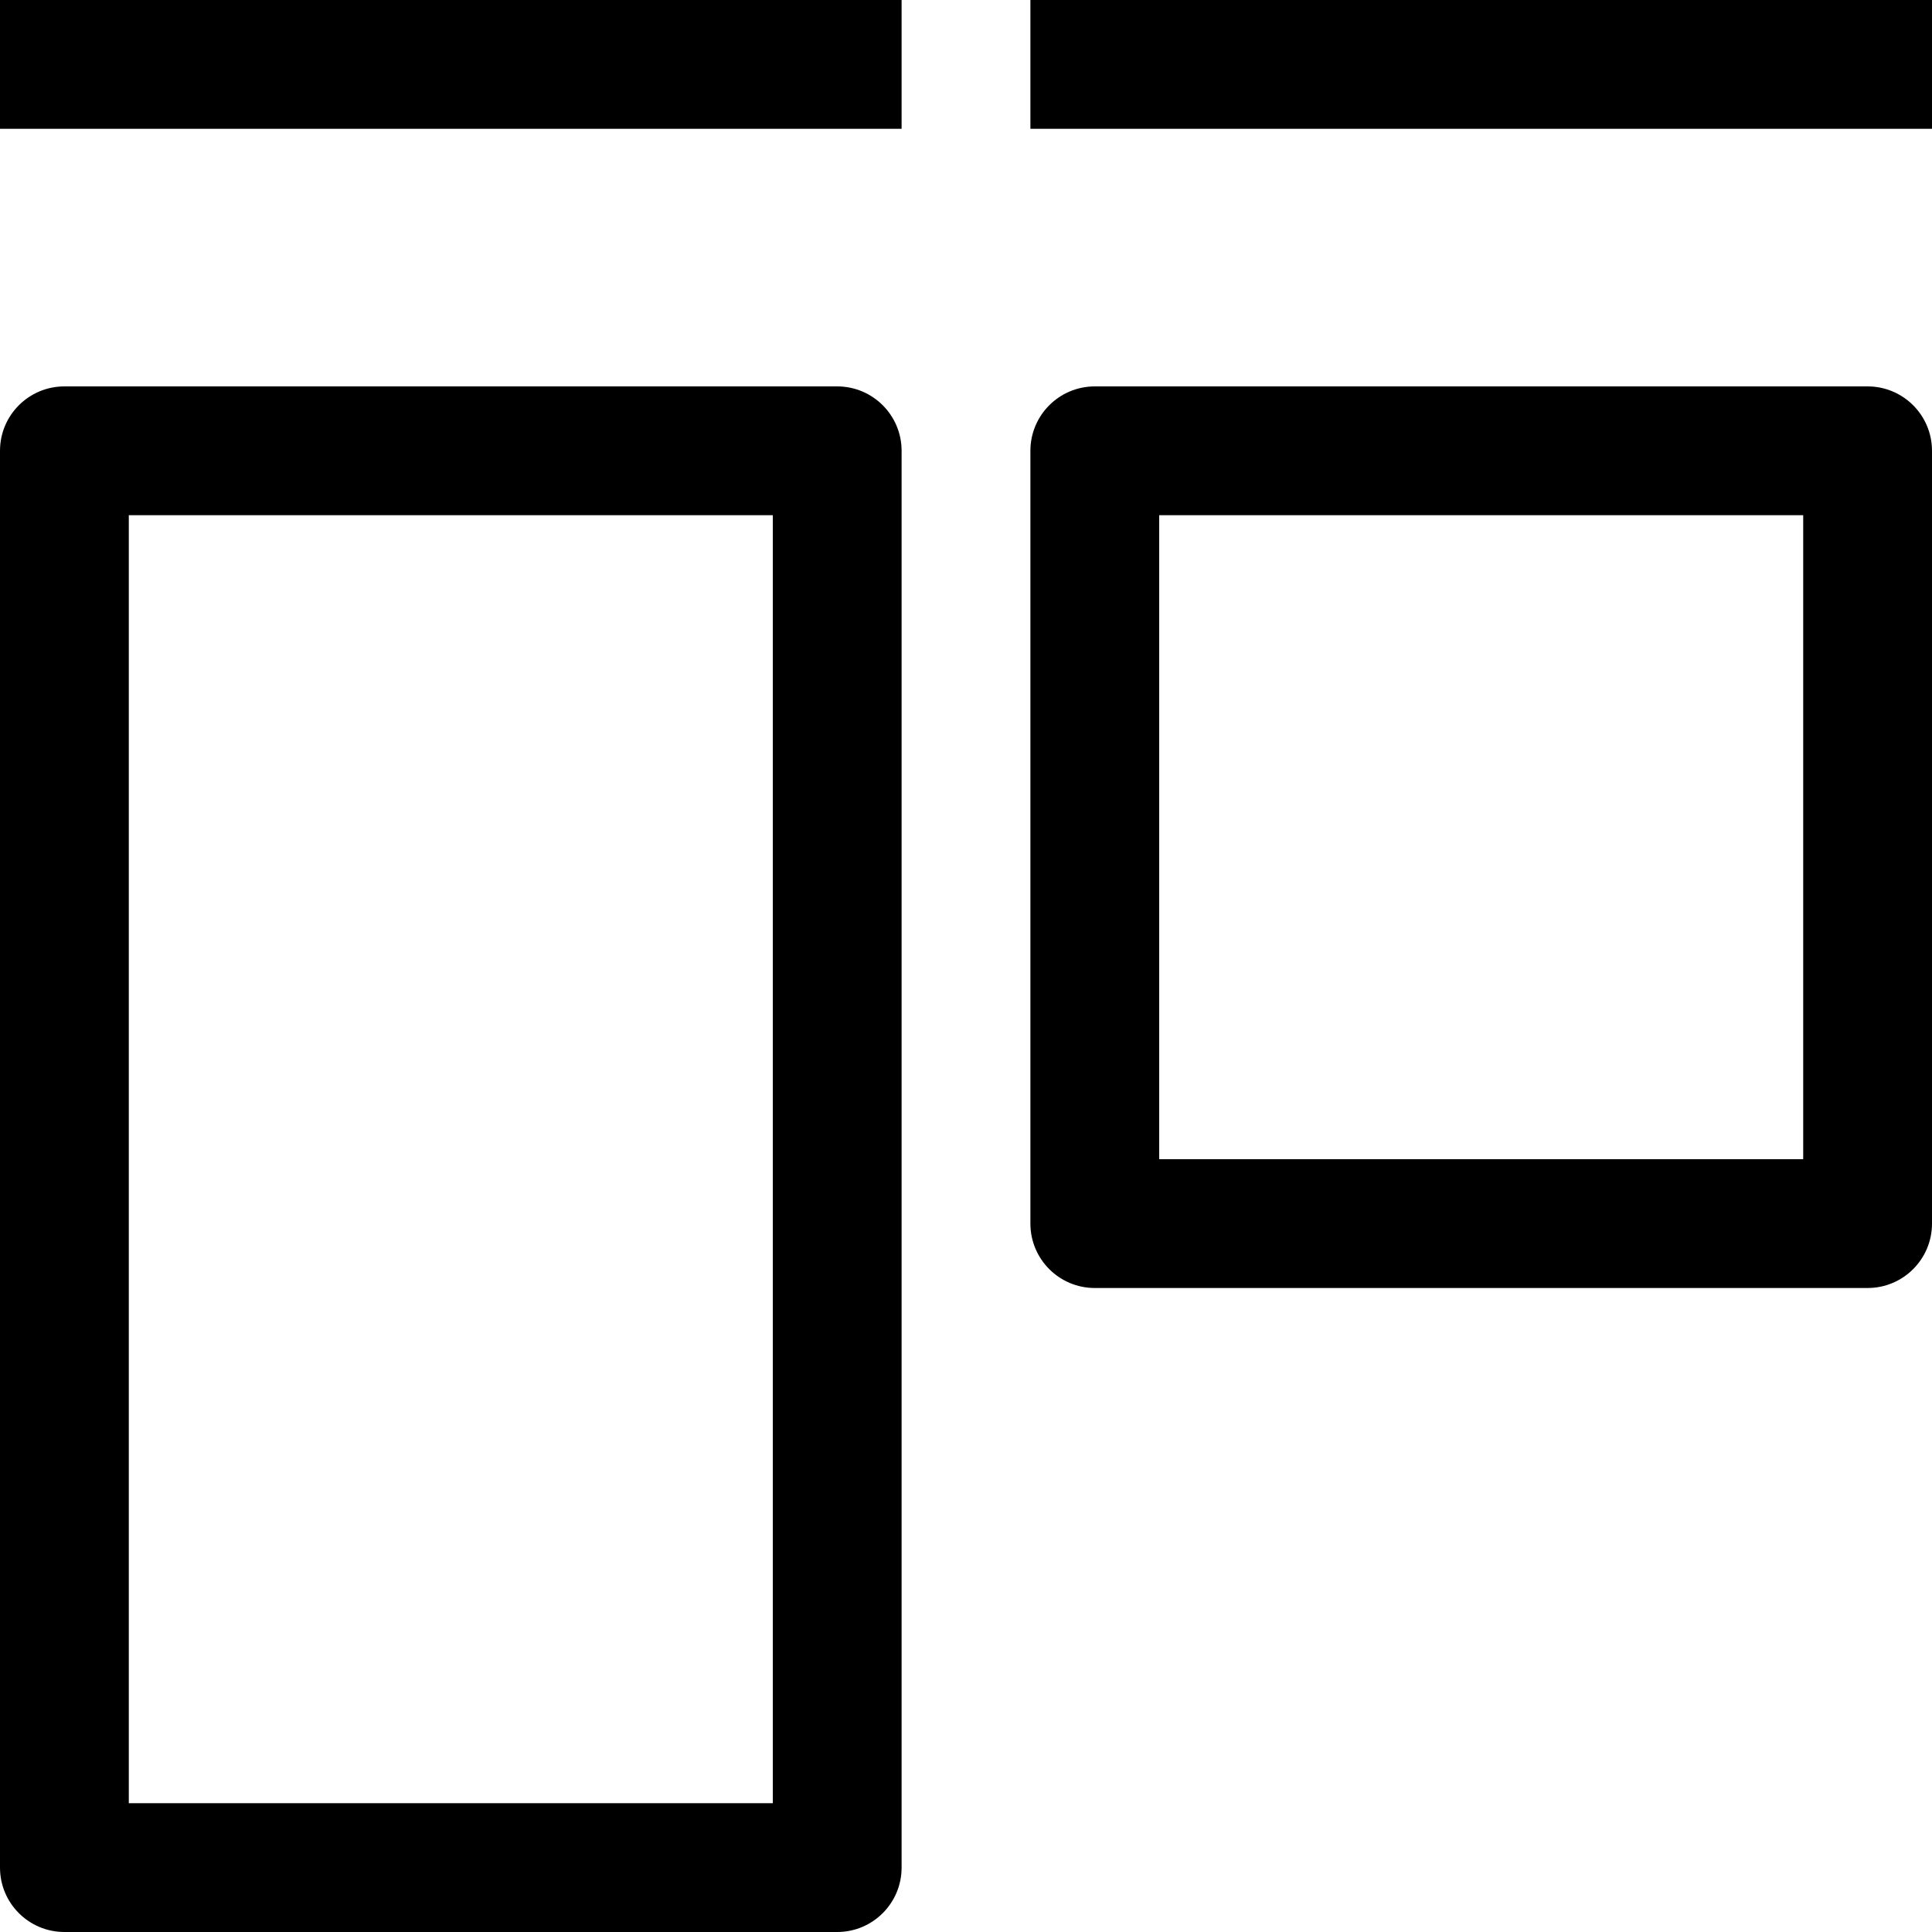
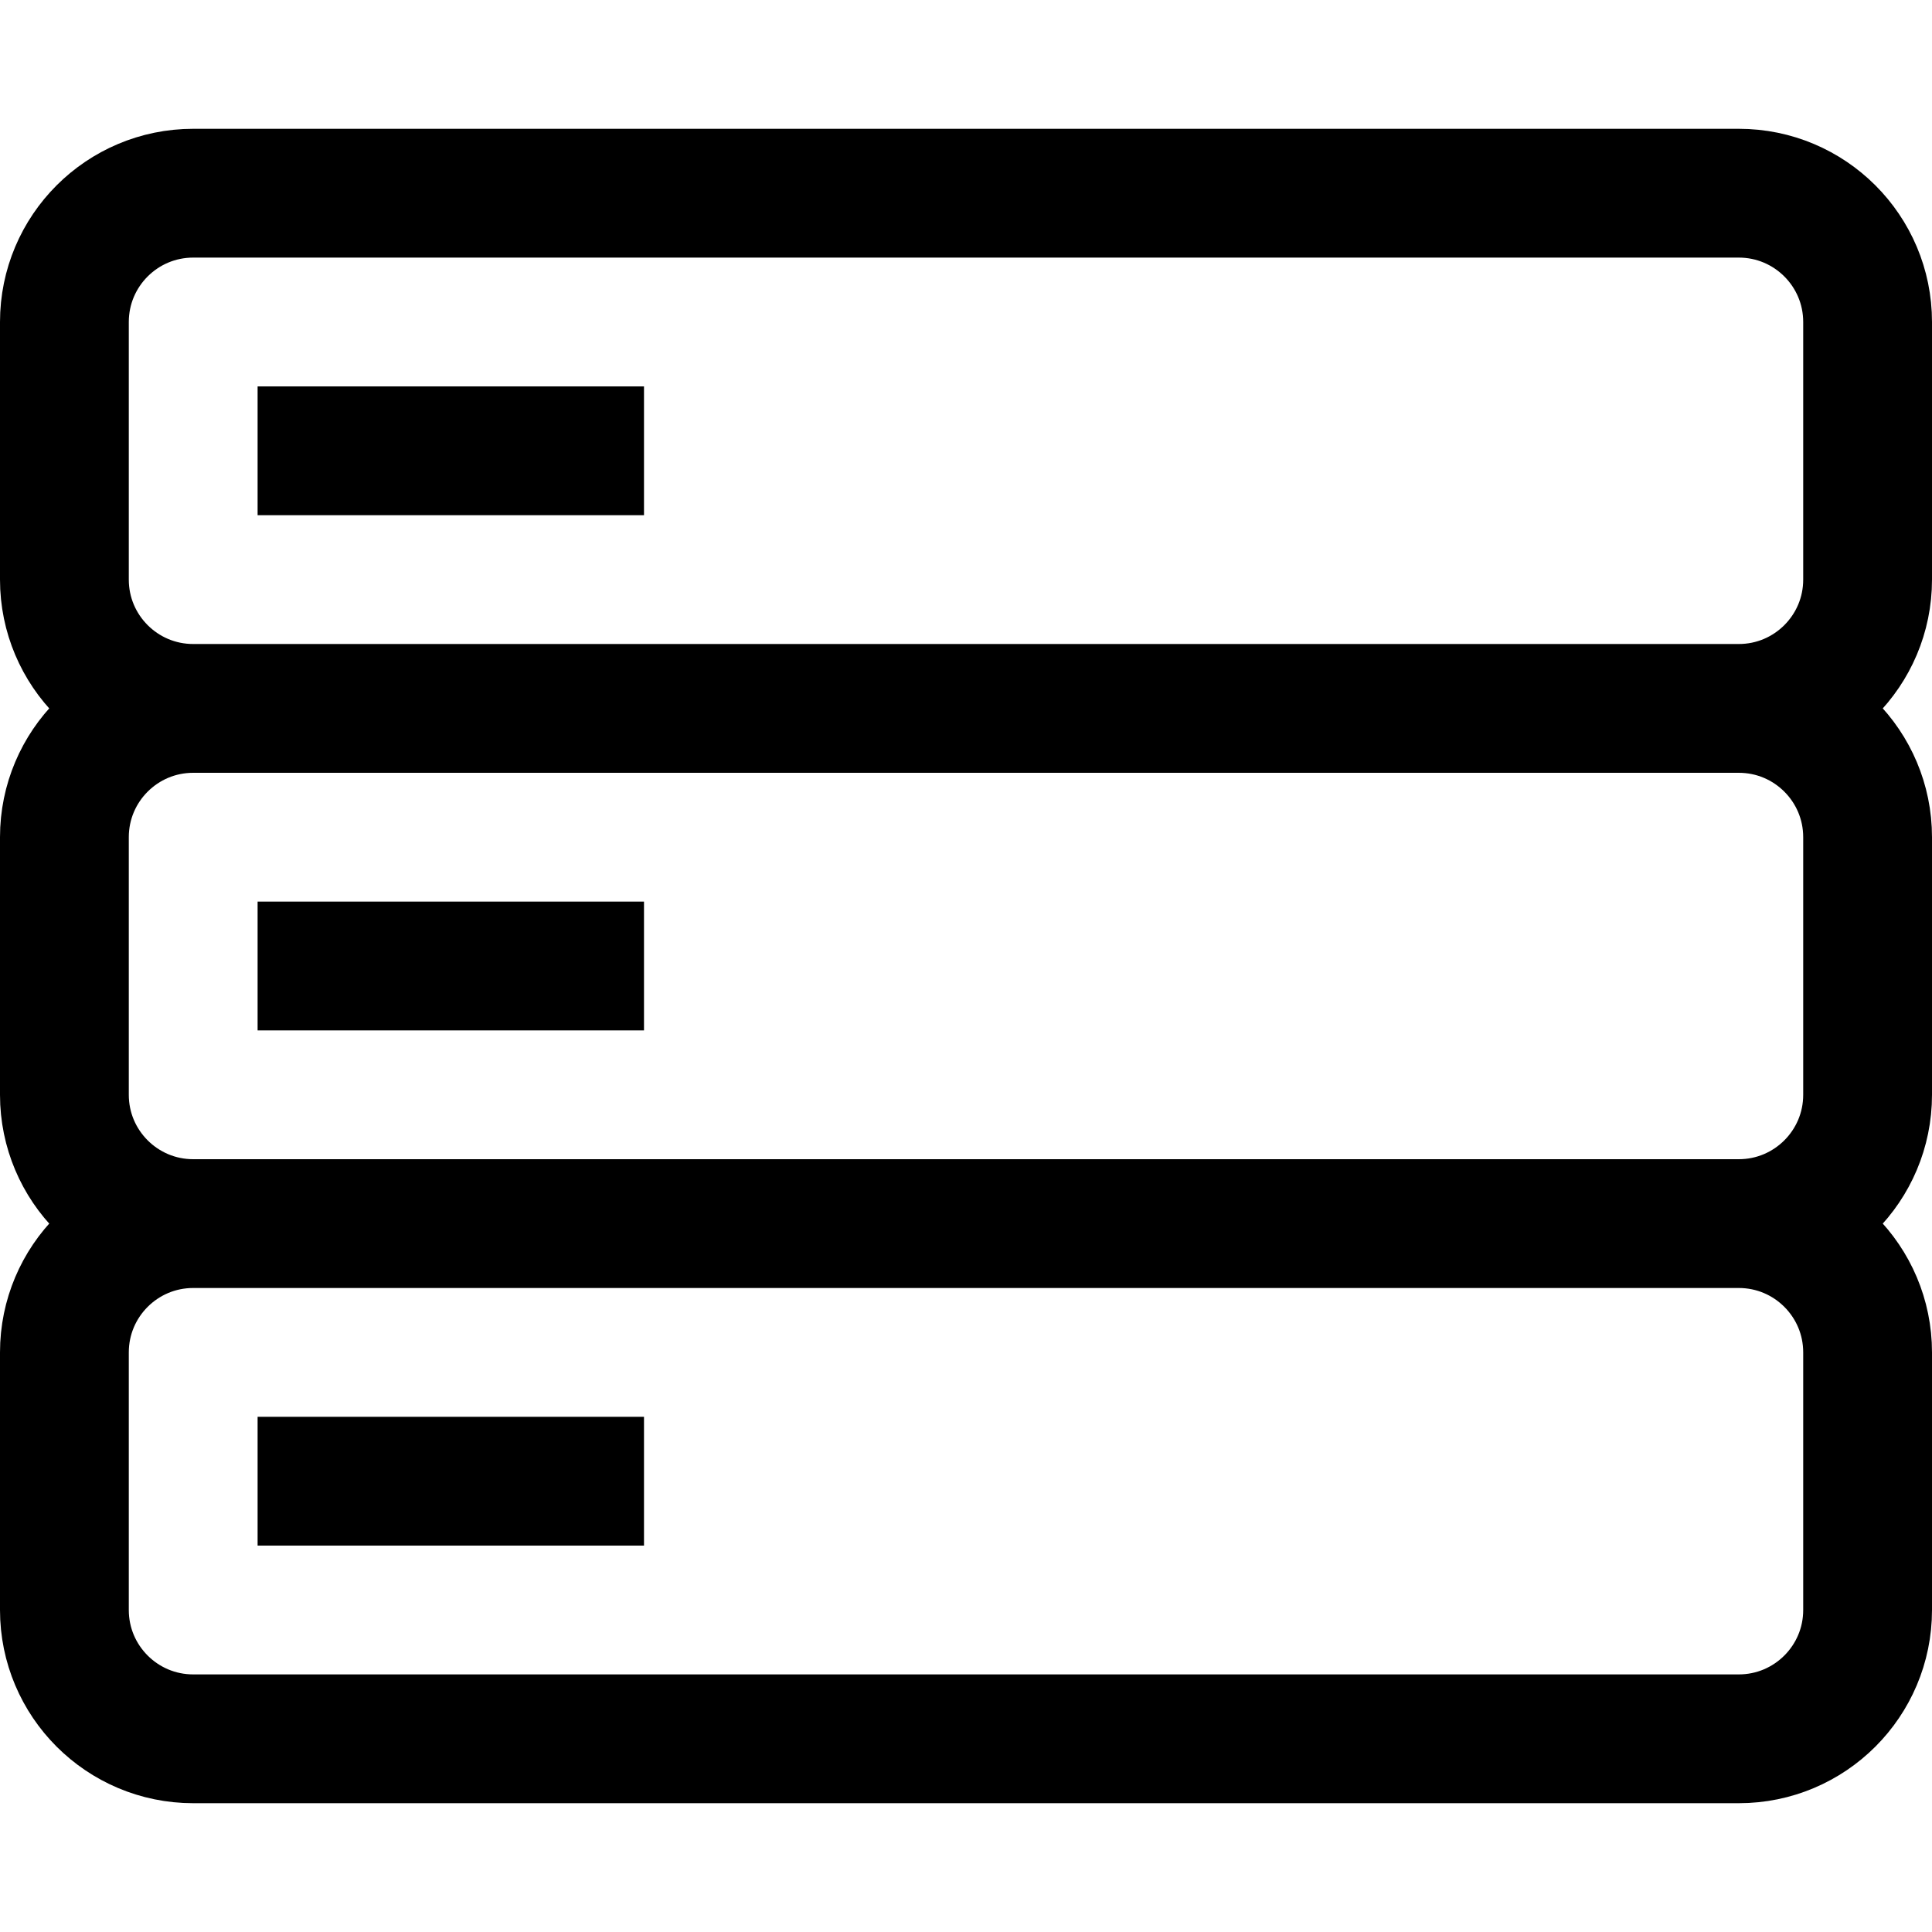
- <svg xmlns="http://www.w3.org/2000/svg" viewBox="0 0 15 15" fill="none" style="position: relative; top: 1px;">
-   <path d="M.5 3.5V3a.5.5 0 00-.5.5h.5zm6 0H7a.5.5 0 00-.5-.5v.5zm0 11v.5a.5.5 0 00.5-.5h-.5zm-6 0H0a.5.5 0 00.5.5v-.5zm8-11V3a.5.5 0 00-.5.5h.5zm6 0h.5a.5.5 0 00-.5-.5v.5zm0 6v.5a.5.5 0 00.5-.5h-.5zm-6 0H8a.5.5 0 00.5.5v-.5zM0 1h7V0H0v1zm8 0h7V0H8v1zM.5 4h6V3h-6v1zM6 3.5v11h1v-11H6zM6.5 14h-6v1h6v-1zm-5.5.5v-11H0v11h1zM8.5 4h6V3h-6v1zm5.5-.5v6h1v-6h-1zm.5 5.5h-6v1h6V9zM9 9.5v-6H8v6h1z" fill="currentColor" />
+ <svg xmlns="http://www.w3.org/2000/svg" viewBox="0 0 15 15" fill="none" style="position: relative; top: 2px;">
+   <path d="M13.5 5.5h-12m12 0a1 1 0 001-1v-2a1 1 0 00-1-1h-12a1 1 0 00-1 1v2a1 1 0 001 1m12 0a1 1 0 011 1v2a1 1 0 01-1 1m-12-4a1 1 0 00-1 1v2a1 1 0 001 1m12 0h-12m12 0a1 1 0 011 1v2a1 1 0 01-1 1h-12a1 1 0 01-1-1v-2a1 1 0 011-1m.5-6h3m-3 4h3m-3 4h3" stroke="currentColor" />
</svg>
